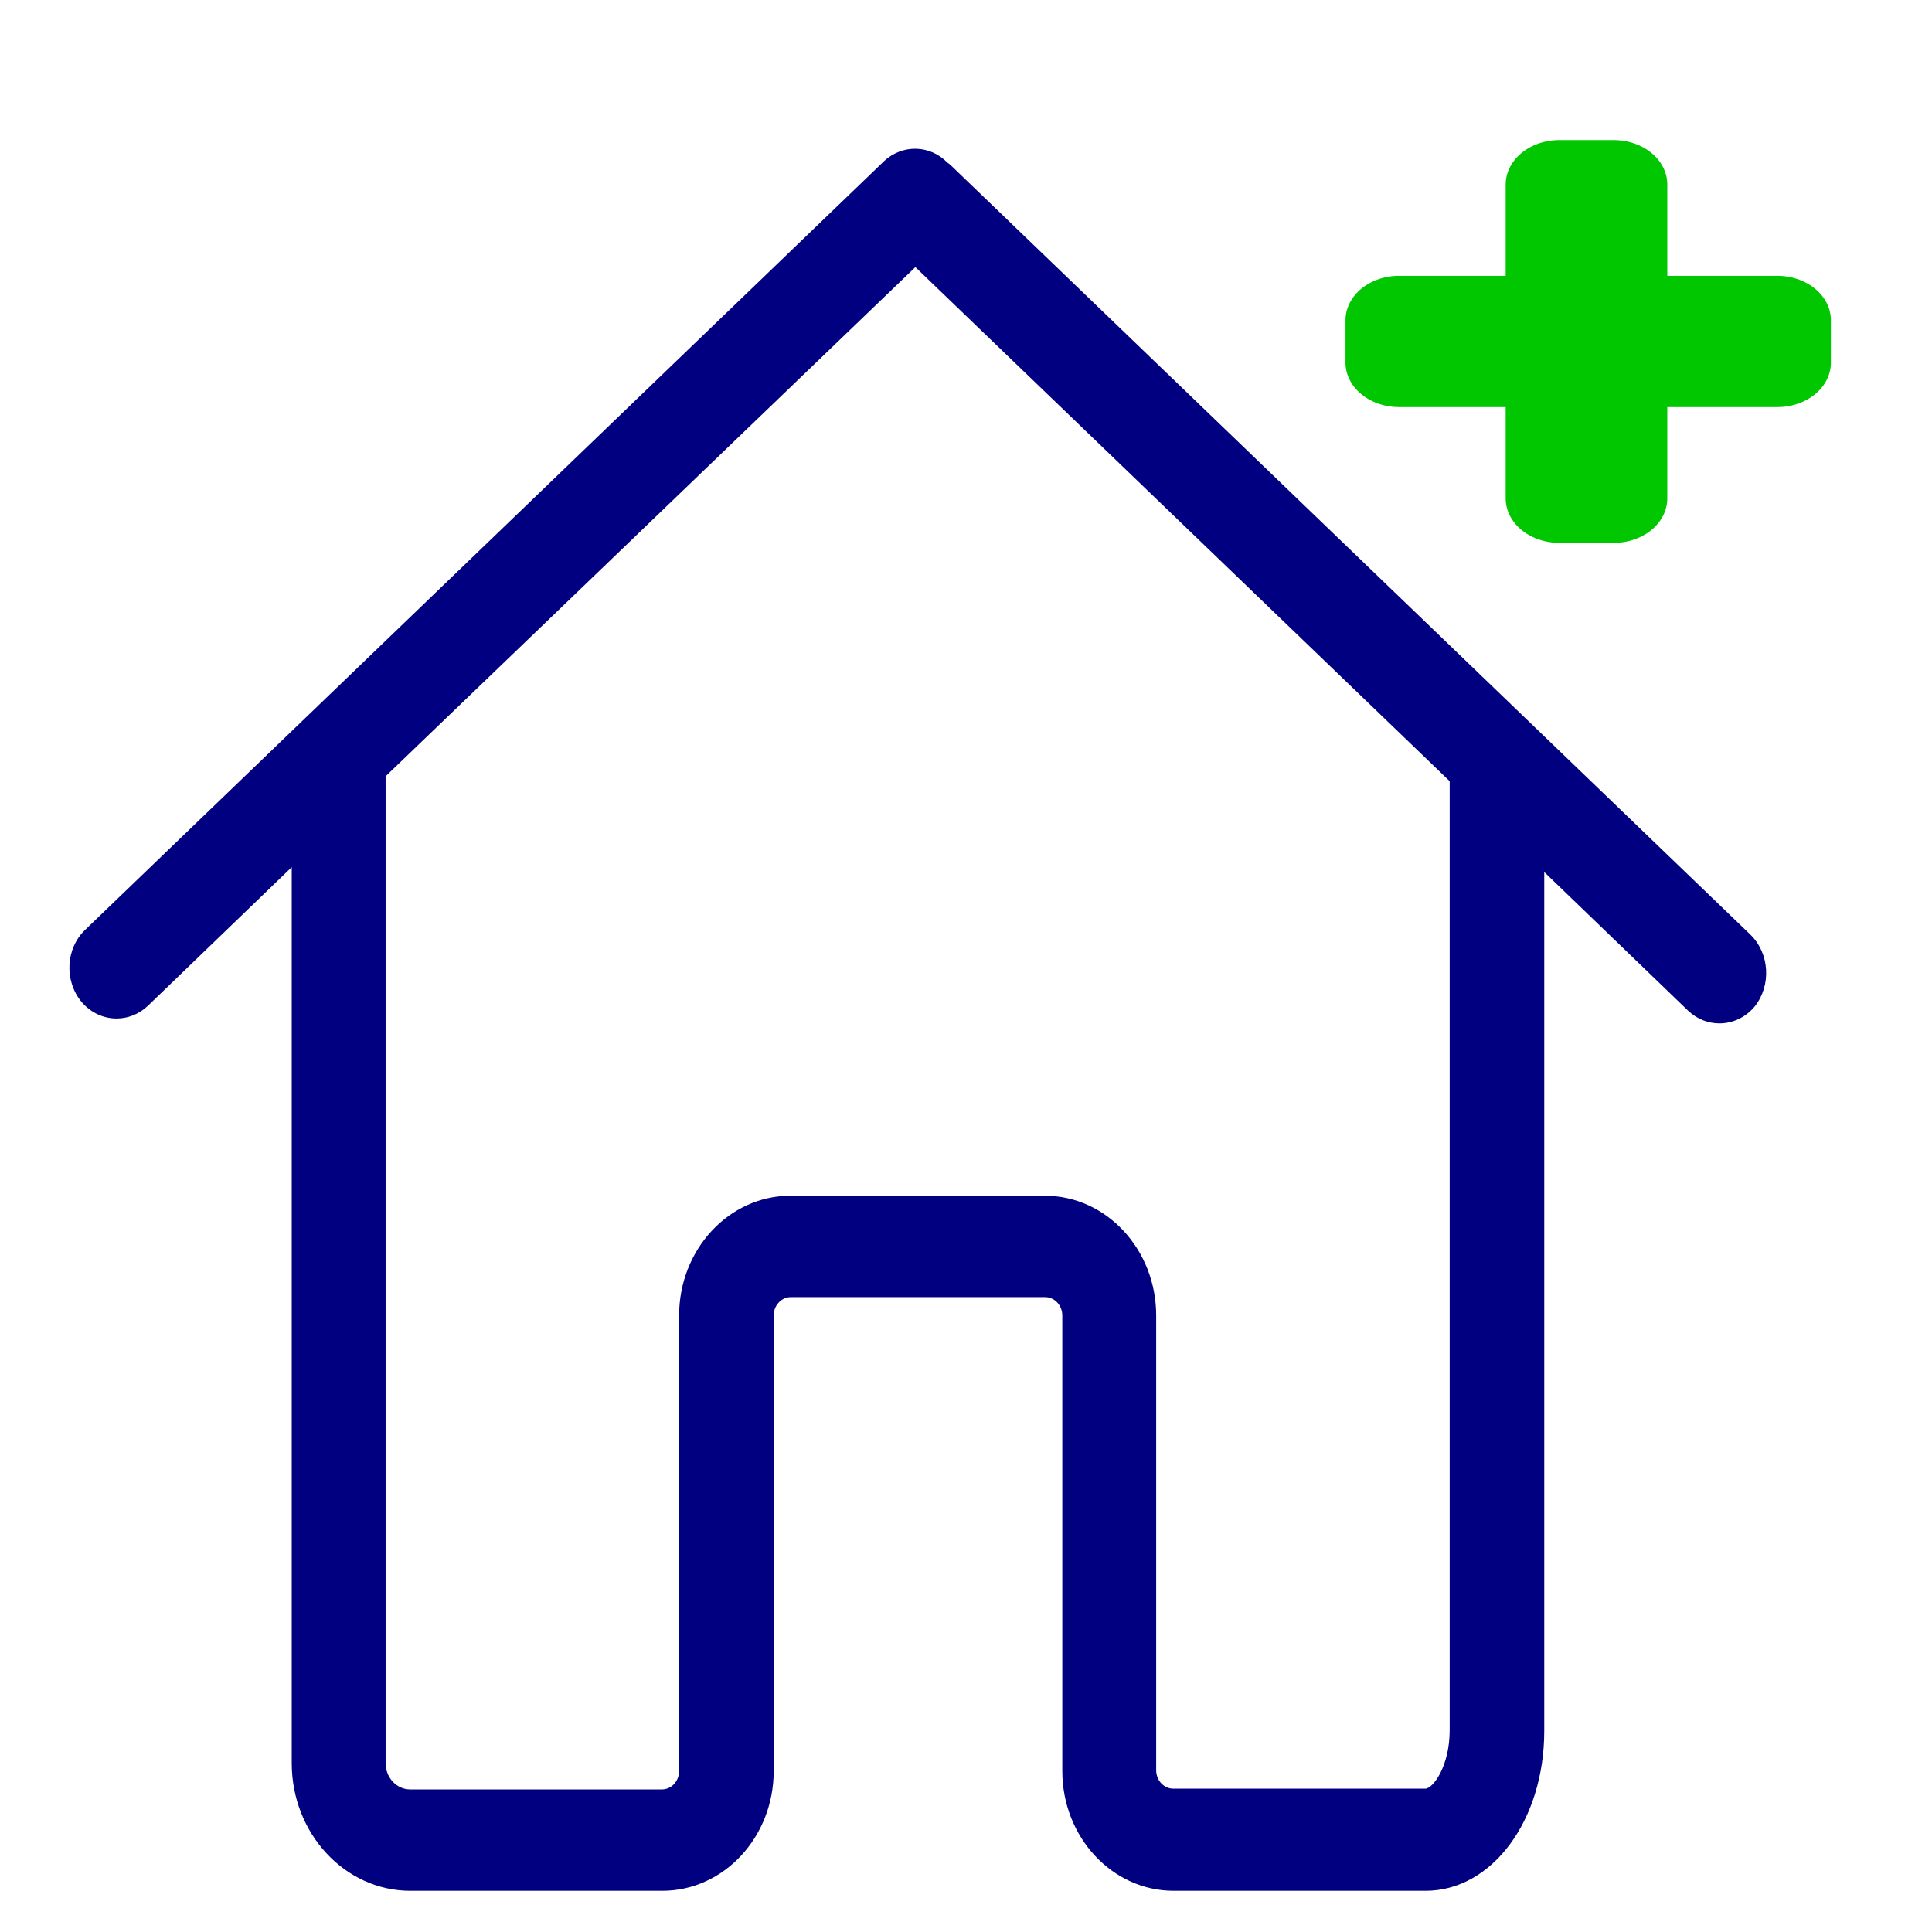
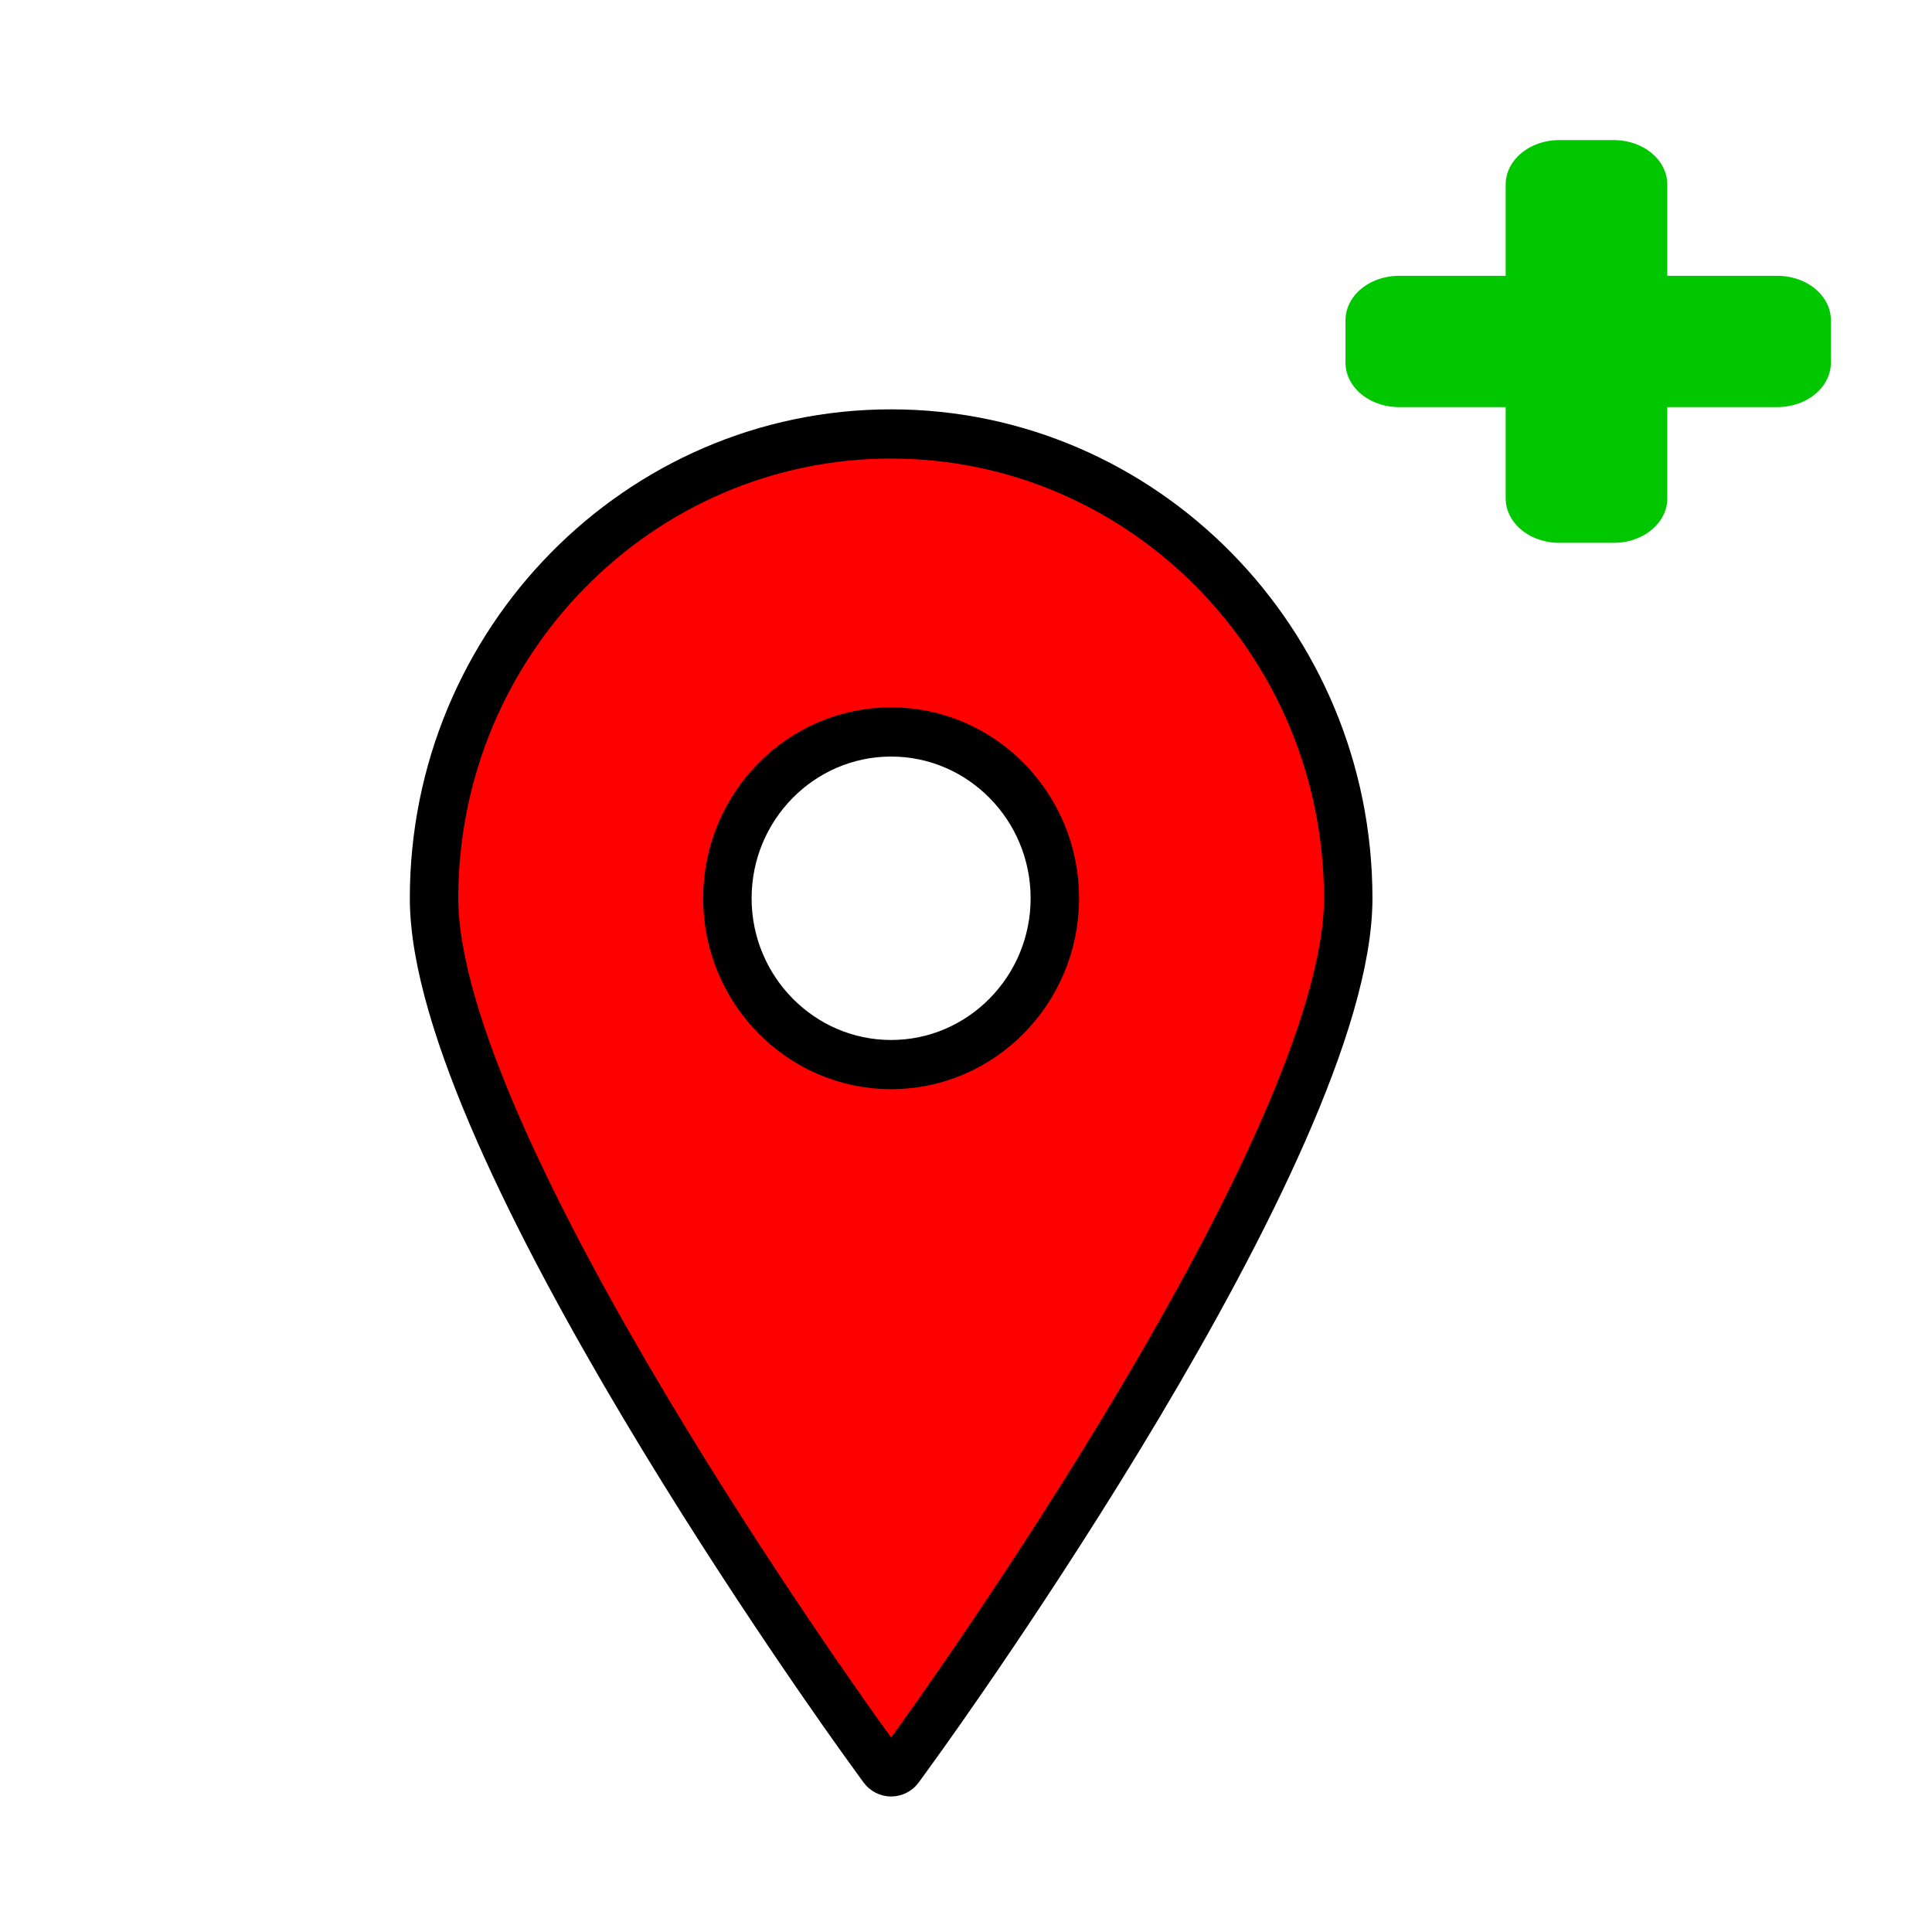
<svg xmlns="http://www.w3.org/2000/svg" fill="#000000" height="16" width="16" version="1.1" id="Capa_1" viewBox="0 0 9.724 9.724" xml:space="preserve">
  <defs id="defs1">
    <rect x="396.935" y="327.203" width="161.686" height="108.812" id="rect3" />
  </defs>
  <text xml:space="preserve" transform="scale(0.607745)" id="text3" style="font-style:normal;font-variant:normal;font-weight:normal;font-stretch:normal;font-size:8.667px;font-family:Serif;-inkscape-font-specification:Serif;text-align:start;letter-spacing:-0.03px;writing-mode:lr-tb;direction:ltr;white-space:pre;shape-inside:url(#rect3);fill:#1a1a1a;stroke-width:3.78;stroke-linecap:round;stroke-linejoin:round" />
-   <g id="g1" transform="matrix(0.01756513,0,0,0.01889998,0.3492714,0.5381354)" style="fill:#000080">
-     <path d="m 481.708,220.456 -228.8,-204.6 c -0.4,-0.4 -0.8,-0.7 -1.3,-1 -5,-4.8 -13,-5 -18.3,-0.3 l -228.8,204.6 c -5.6,5 -6,13.5 -1.1,19.1 2.7,3 6.4,4.5 10.1,4.5 3.2,0 6.4,-1.1 9,-3.4 l 41.2,-36.9 v 7.2 106.8 124.6 c 0,18.7 15.2,34 34,34 0.3,0 0.5,0 0.8,0 0.3,0 0.5,0 0.8,0 h 70.6 c 17.6,0 31.9,-14.3 31.9,-31.9 v -121.3 c 0,-2.7 2.2,-4.9 4.9,-4.9 h 72.9 c 2.7,0 4.9,2.2 4.9,4.9 v 121.3 c 0,17.6 14.3,31.9 31.9,31.9 h 72.2 c 19,0 34,-18.7 34,-42.6 v -111.2 -34 -83.5 l 41.2,36.9 c 2.6,2.3 5.8,3.4 9,3.4 3.7,0 7.4,-1.5 10.1,-4.5 4.8,-5.6 4.3,-14.1 -1.2,-19.1 z m -86.2,66.7 v 34 111.1 c 0,9.7 -4.8,15.6 -7,15.6 h -72.2 c -2.7,0 -4.9,-2.2 -4.9,-4.9 v -121.1 c 0,-17.6 -14.3,-31.9 -31.9,-31.9 h -72.9 c -17.6,0 -31.9,14.3 -31.9,31.9 v 121.3 c 0,2.7 -2.2,4.9 -4.9,4.9 h -70.6 c -0.3,0 -0.5,0 -0.8,0 -0.3,0 -0.5,0 -0.8,0 -3.8,0 -7,-3.1 -7,-7 v -124.7 -106.8 -31.3 l 151.8,-135.6 153.1,136.9 z" id="path1" style="fill:#000080" />
-   </g>
  <text xml:space="preserve" style="font-style:normal;font-variant:normal;font-weight:normal;font-stretch:normal;font-size:4.053px;font-family:Serif;-inkscape-font-specification:Serif;text-align:start;letter-spacing:-0.014px;writing-mode:lr-tb;direction:ltr;text-anchor:start;fill:#00ff00;fill-opacity:1;stroke-width:0.491;stroke-linecap:round;stroke-linejoin:round;stroke:#00c700;stroke-opacity:1;stroke-dasharray:none" x="6.15" y="3.331" id="text4" transform="scale(1.09783,0.9108882)">
    <tspan id="tspan4" x="6.15" y="3.331" style="fill:#00ff00;fill-opacity:1;stroke-width:0.491;stroke:#00c700;stroke-opacity:1;stroke-dasharray:none">+</tspan>
  </text>
+   <g style="fill:#ff0000;stroke:#000000;stroke-width:14.556;stroke-dasharray:none;stroke-opacity:1" id="g9" transform="matrix(0.01675296,0,0,0.0170174,1.170543,2.184111)">
+     <g id="g1-4" style="fill:#ff0000;stroke:#000000;stroke-width:14.556;stroke-dasharray:none;stroke-opacity:1">
+       <path d="M 197.849,0 C 122.131,0 60.531,61.609 60.531,137.329 c 0,72.887 124.591,243.177 129.896,250.388 l 4.951,6.738 c 0.579,0.792 1.501,1.255 2.471,1.255 0.985,0 1.901,-0.463 2.486,-1.255 l 4.948,-6.738 C 210.591,380.506 335.179,210.216 335.179,137.329 335.179,61.609 273.569,0 197.849,0 Z m 0,88.138 c 27.13,0 49.191,22.062 49.191,49.191 0,27.115 -22.062,49.191 -49.191,49.191 -27.114,0 -49.191,-22.076 -49.191,-49.191 0,-27.129 22.076,-49.191 49.191,-49.191 z" id="path1-5" style="fill:#ff0000;stroke:#000000;stroke-width:14.556;stroke-dasharray:none;stroke-opacity:1" />
+     </g>
+   </g>
</svg>
